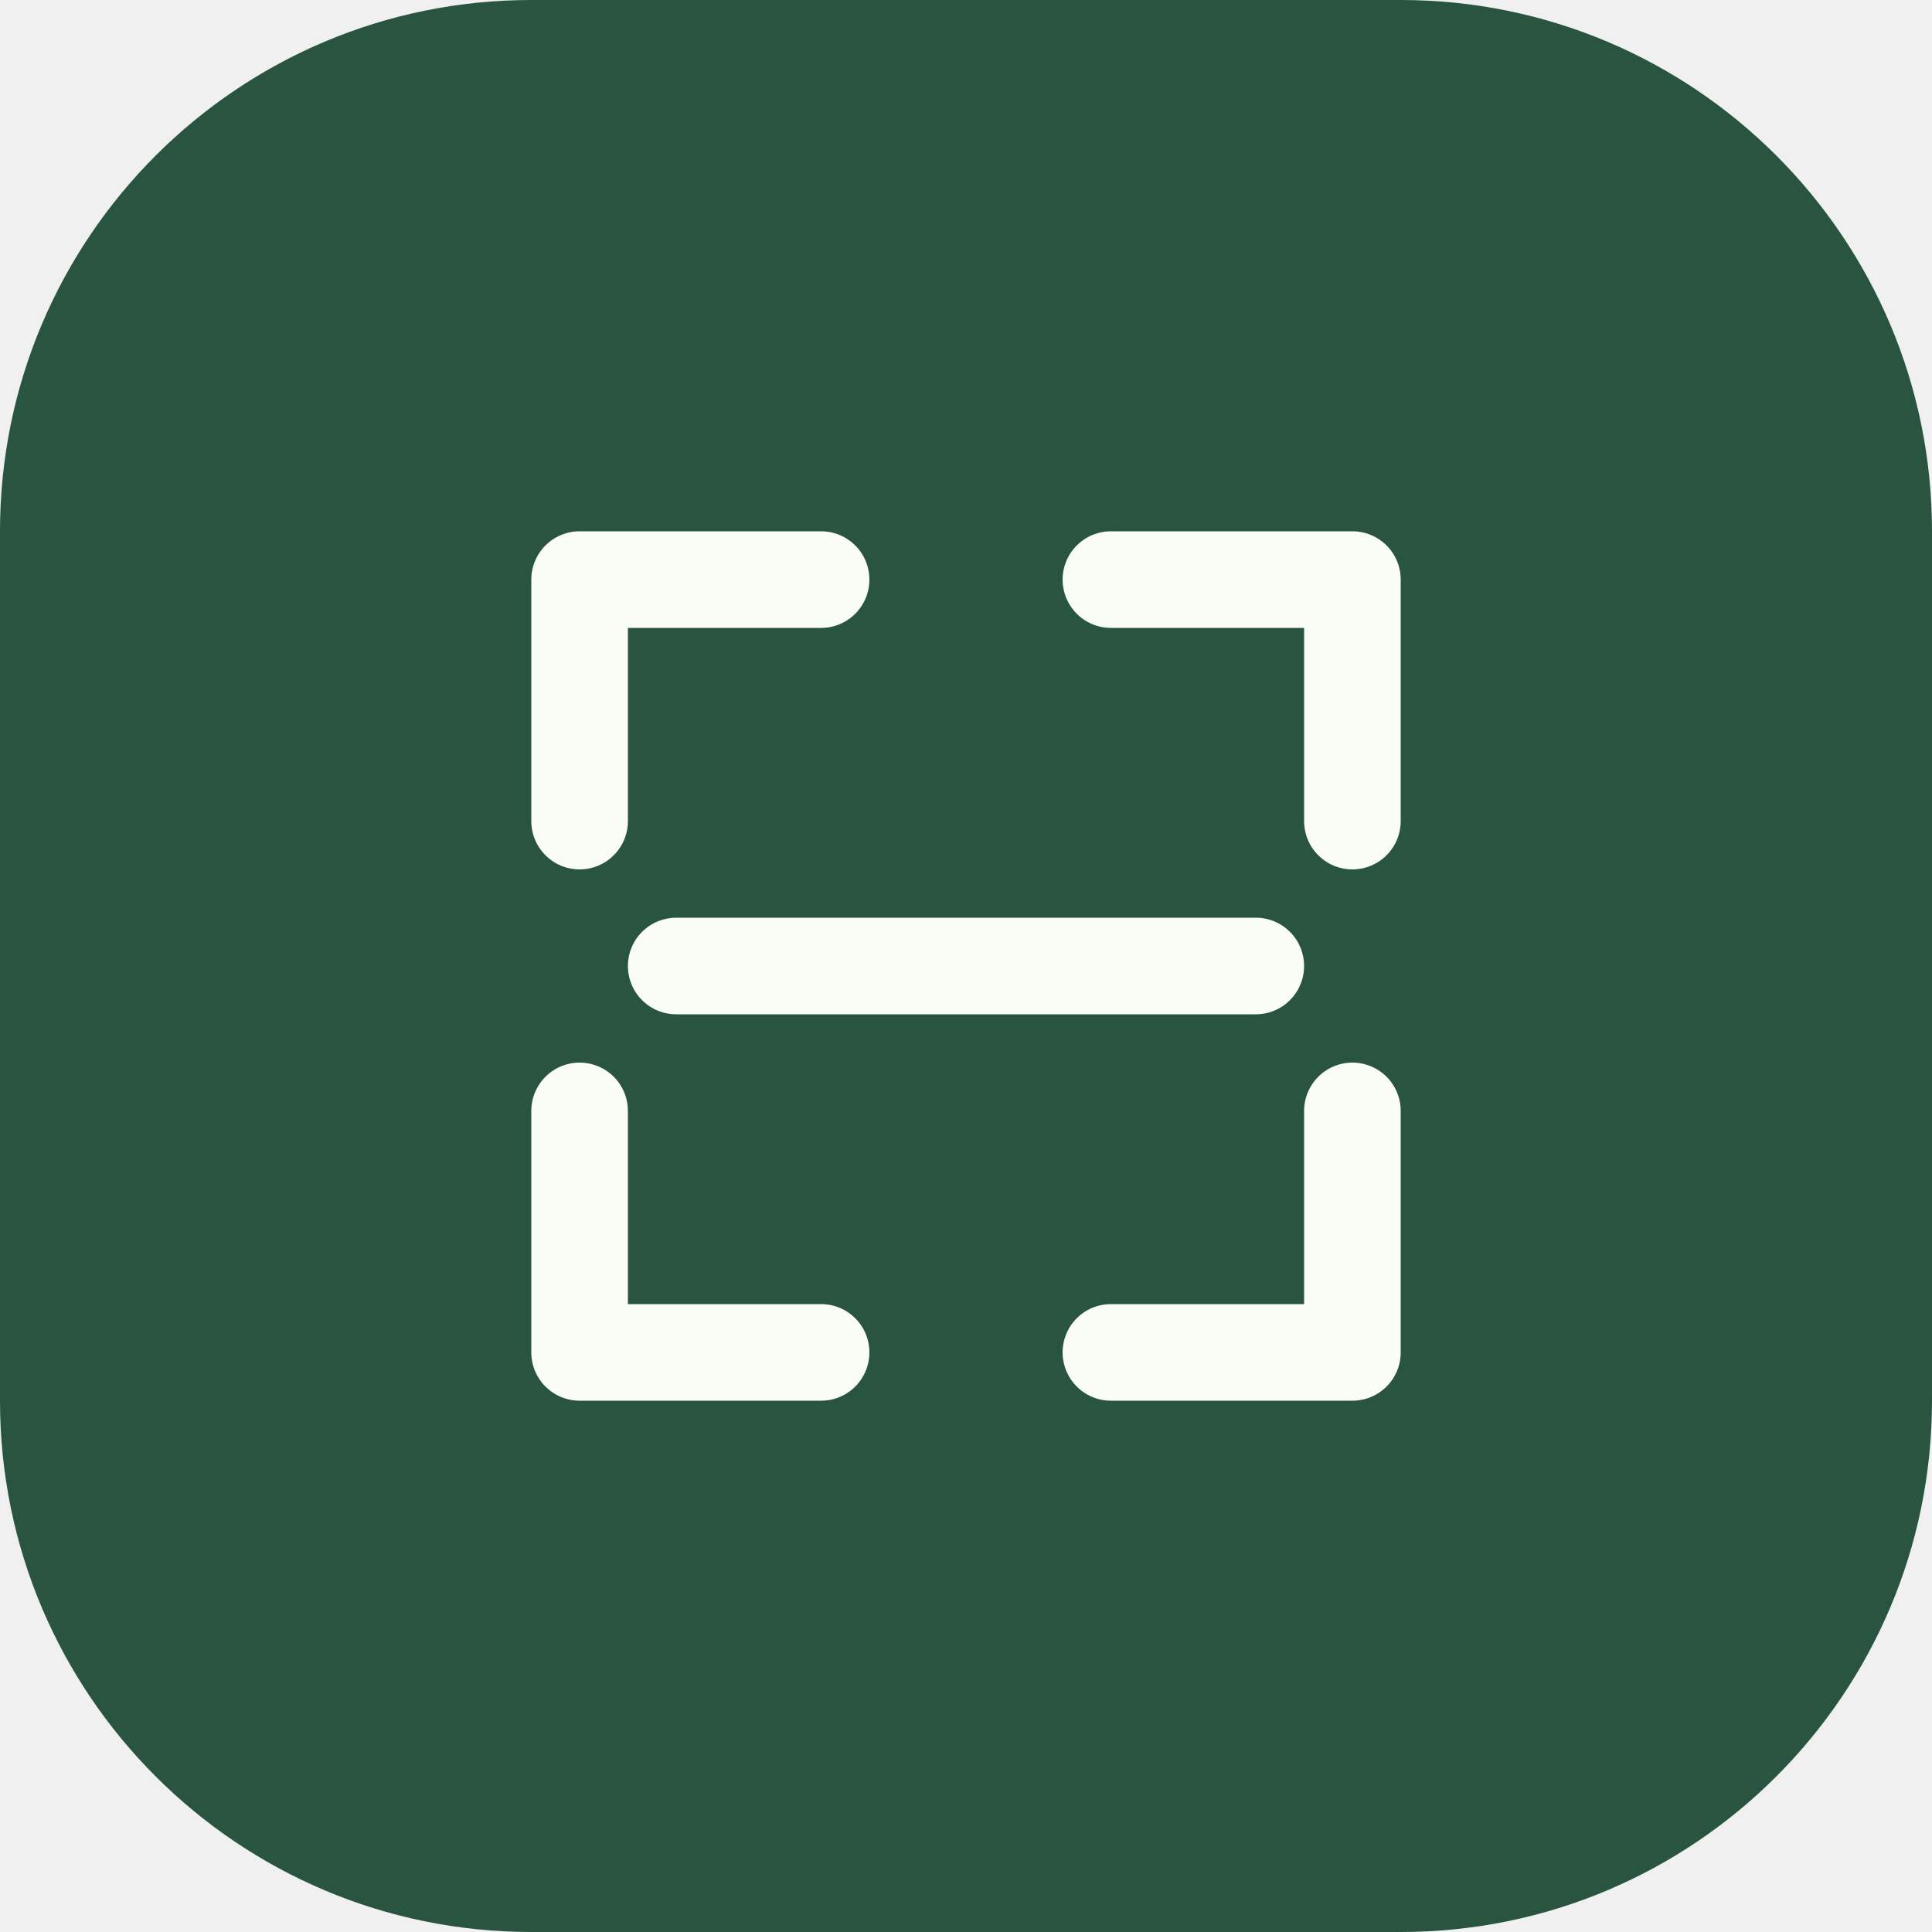
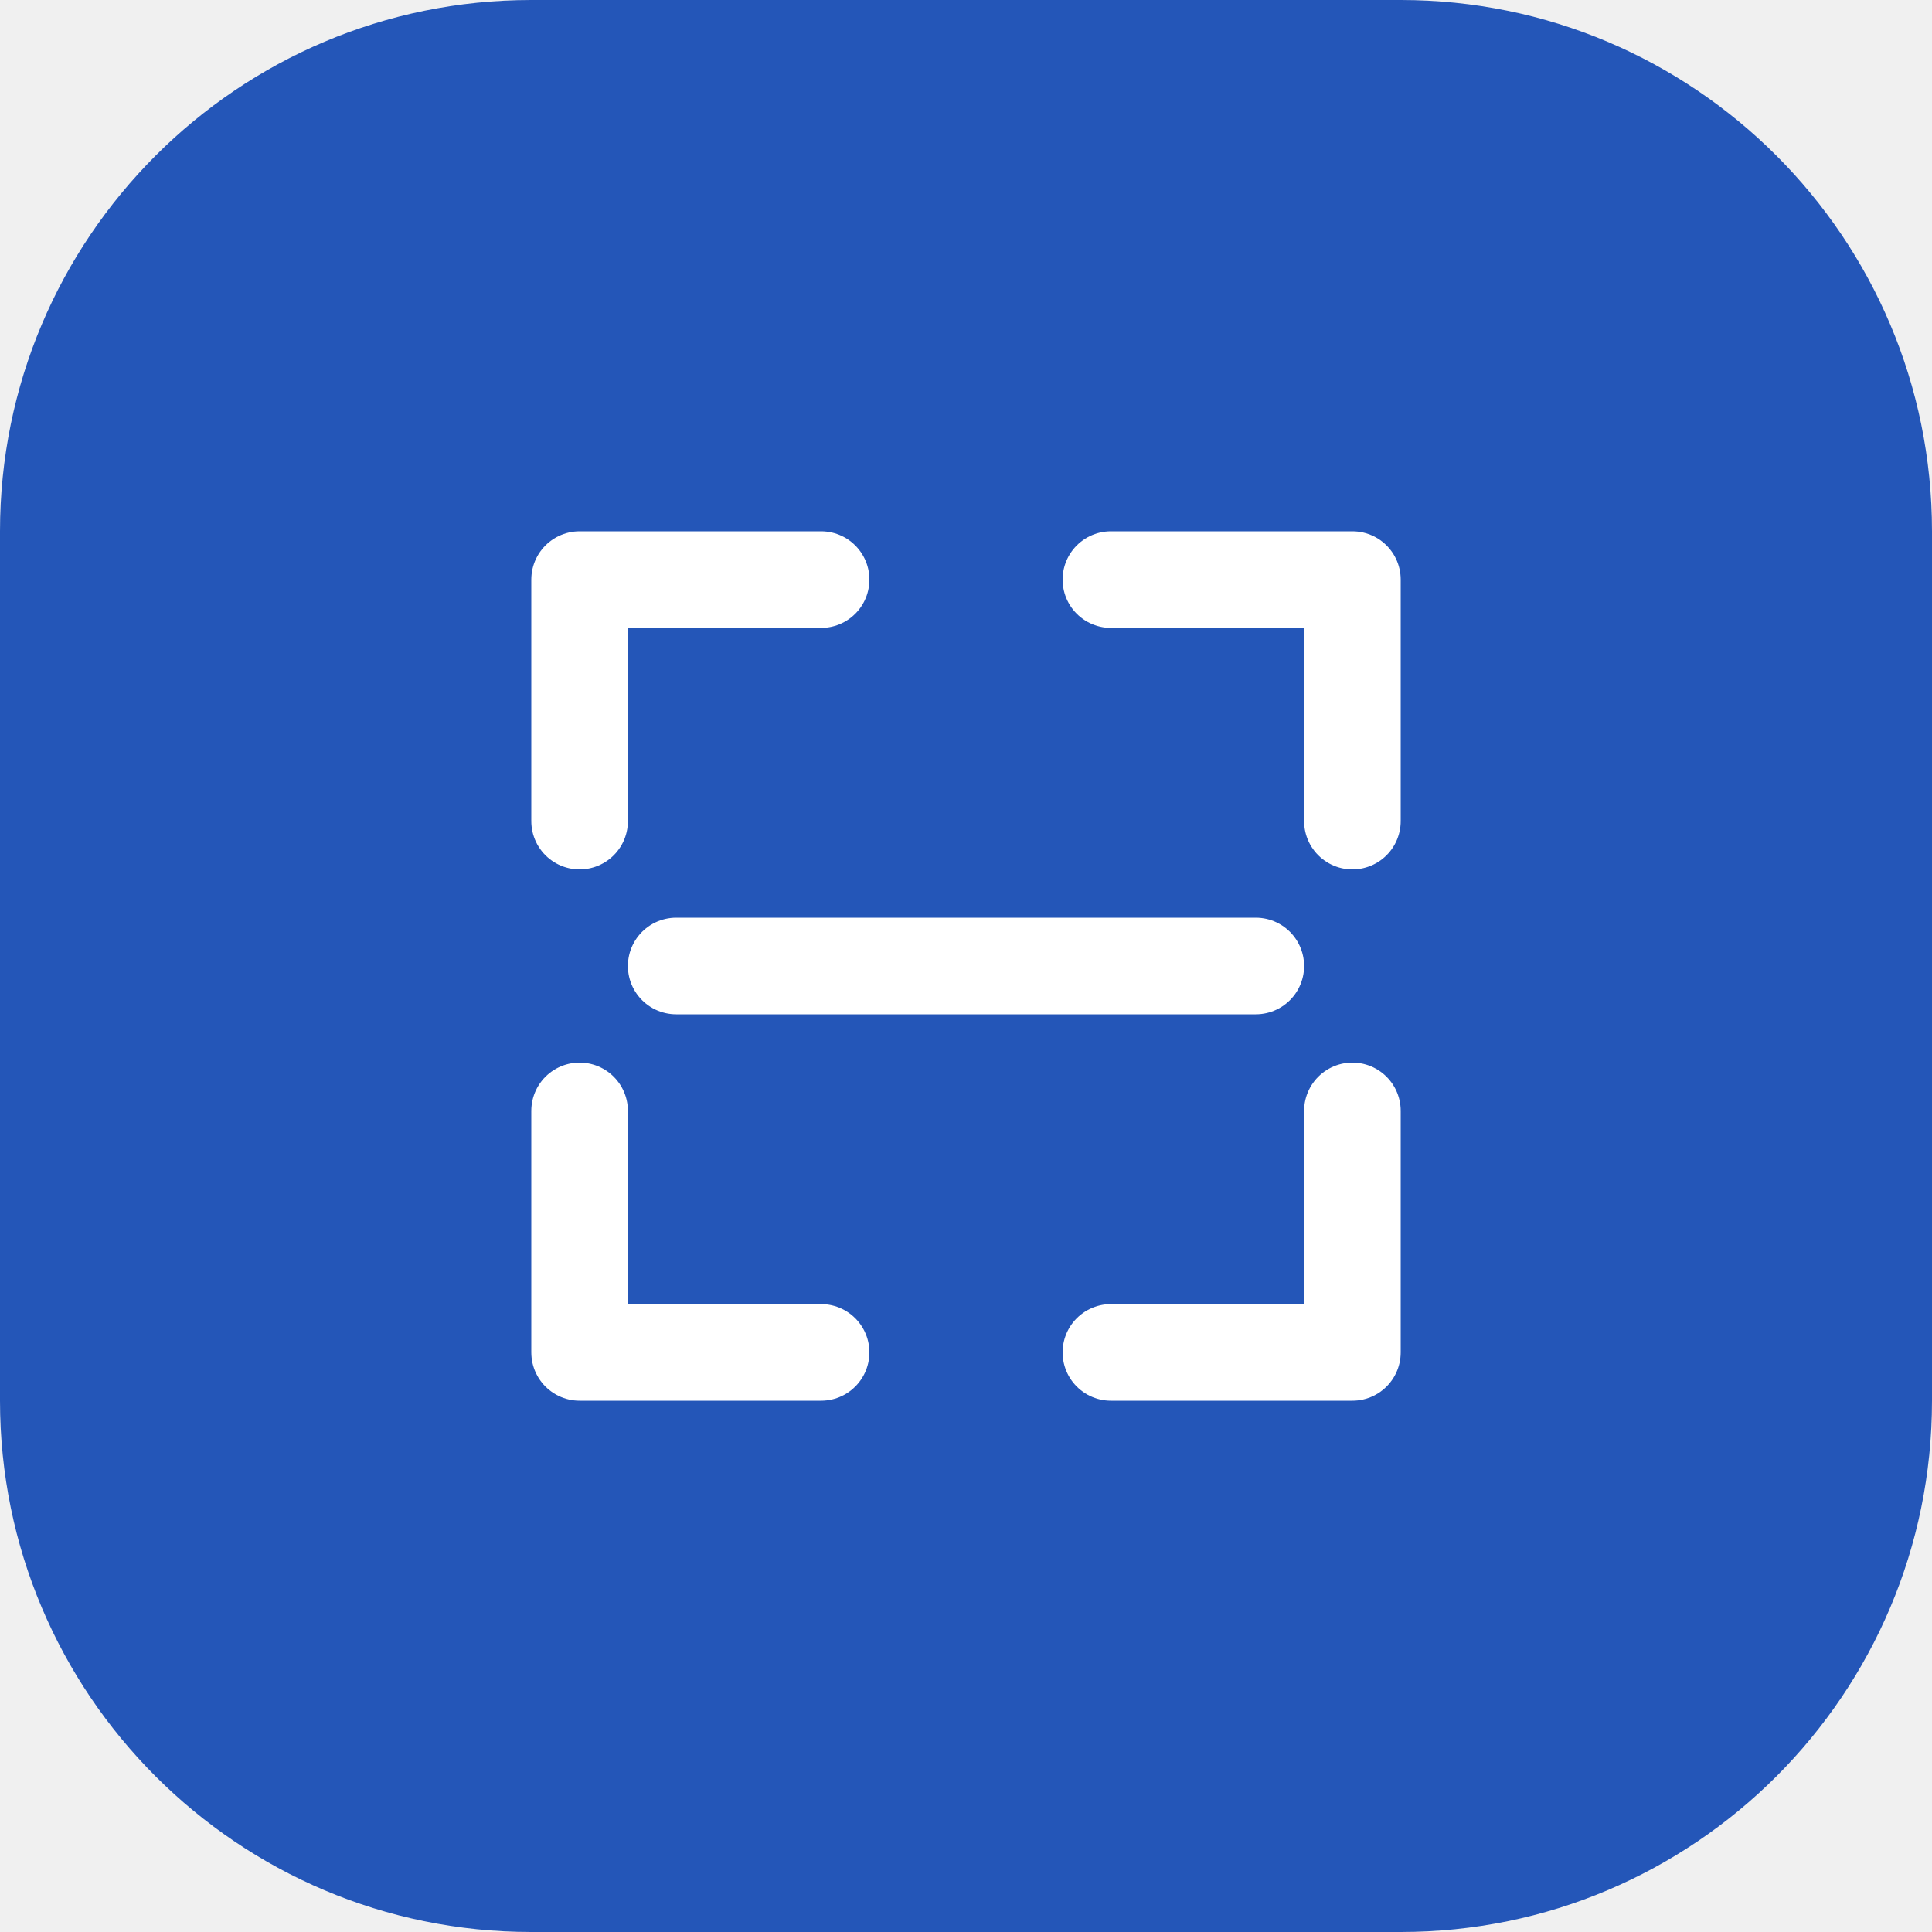
<svg xmlns="http://www.w3.org/2000/svg" viewBox="0 0 40 40">
-   <rect width="40" height="40" rx="11" fill="#285440" />
-   <path d="M12 17v-5h5m6 0h5v5m0 6v5h-5m-6 0h-5v-5m2-3h12" stroke="#fafcf6" stroke-width="2" fill="none" stroke-linecap="round" stroke-linejoin="round" />
+   <rect width="40" height="40" rx="11" fill="#2456b8" />
+   <path d="M12 17v-5h5m6 0h5v5m0 6v5h-5m-6 0h-5v-5m2-3h12" stroke="#fff" stroke-width="2" fill="none" stroke-linecap="round" stroke-linejoin="round" />
</svg>
